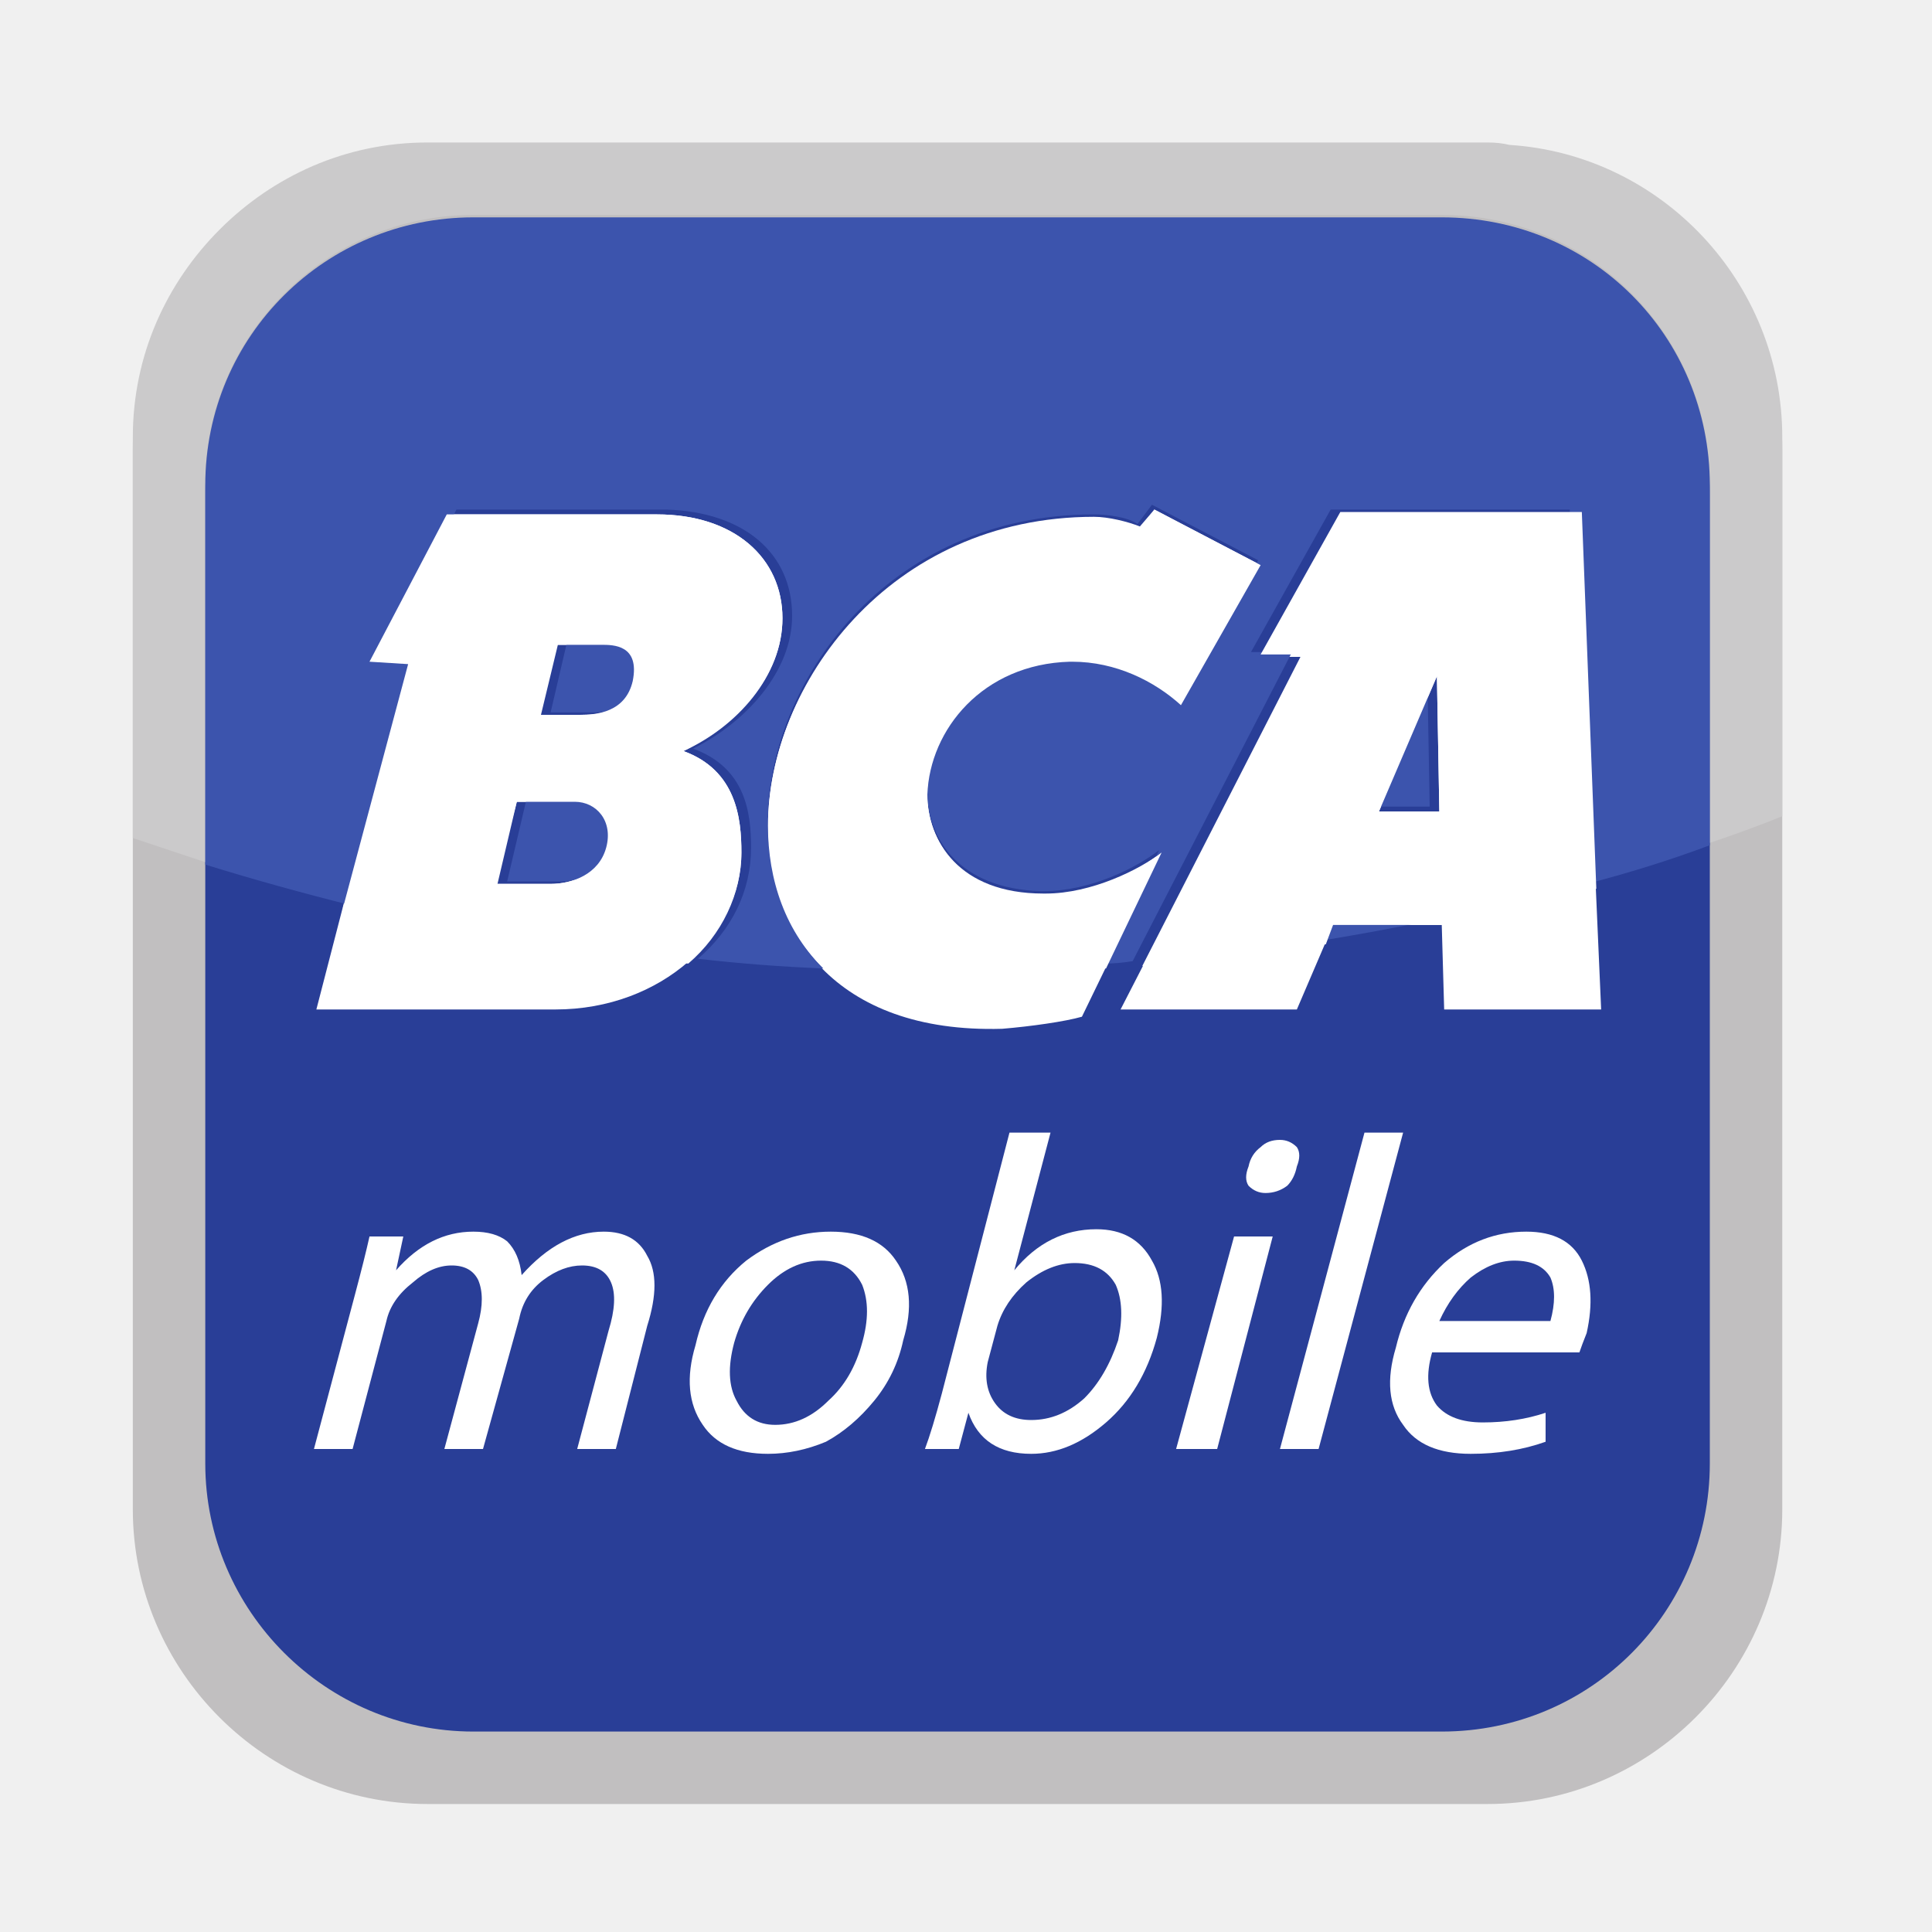
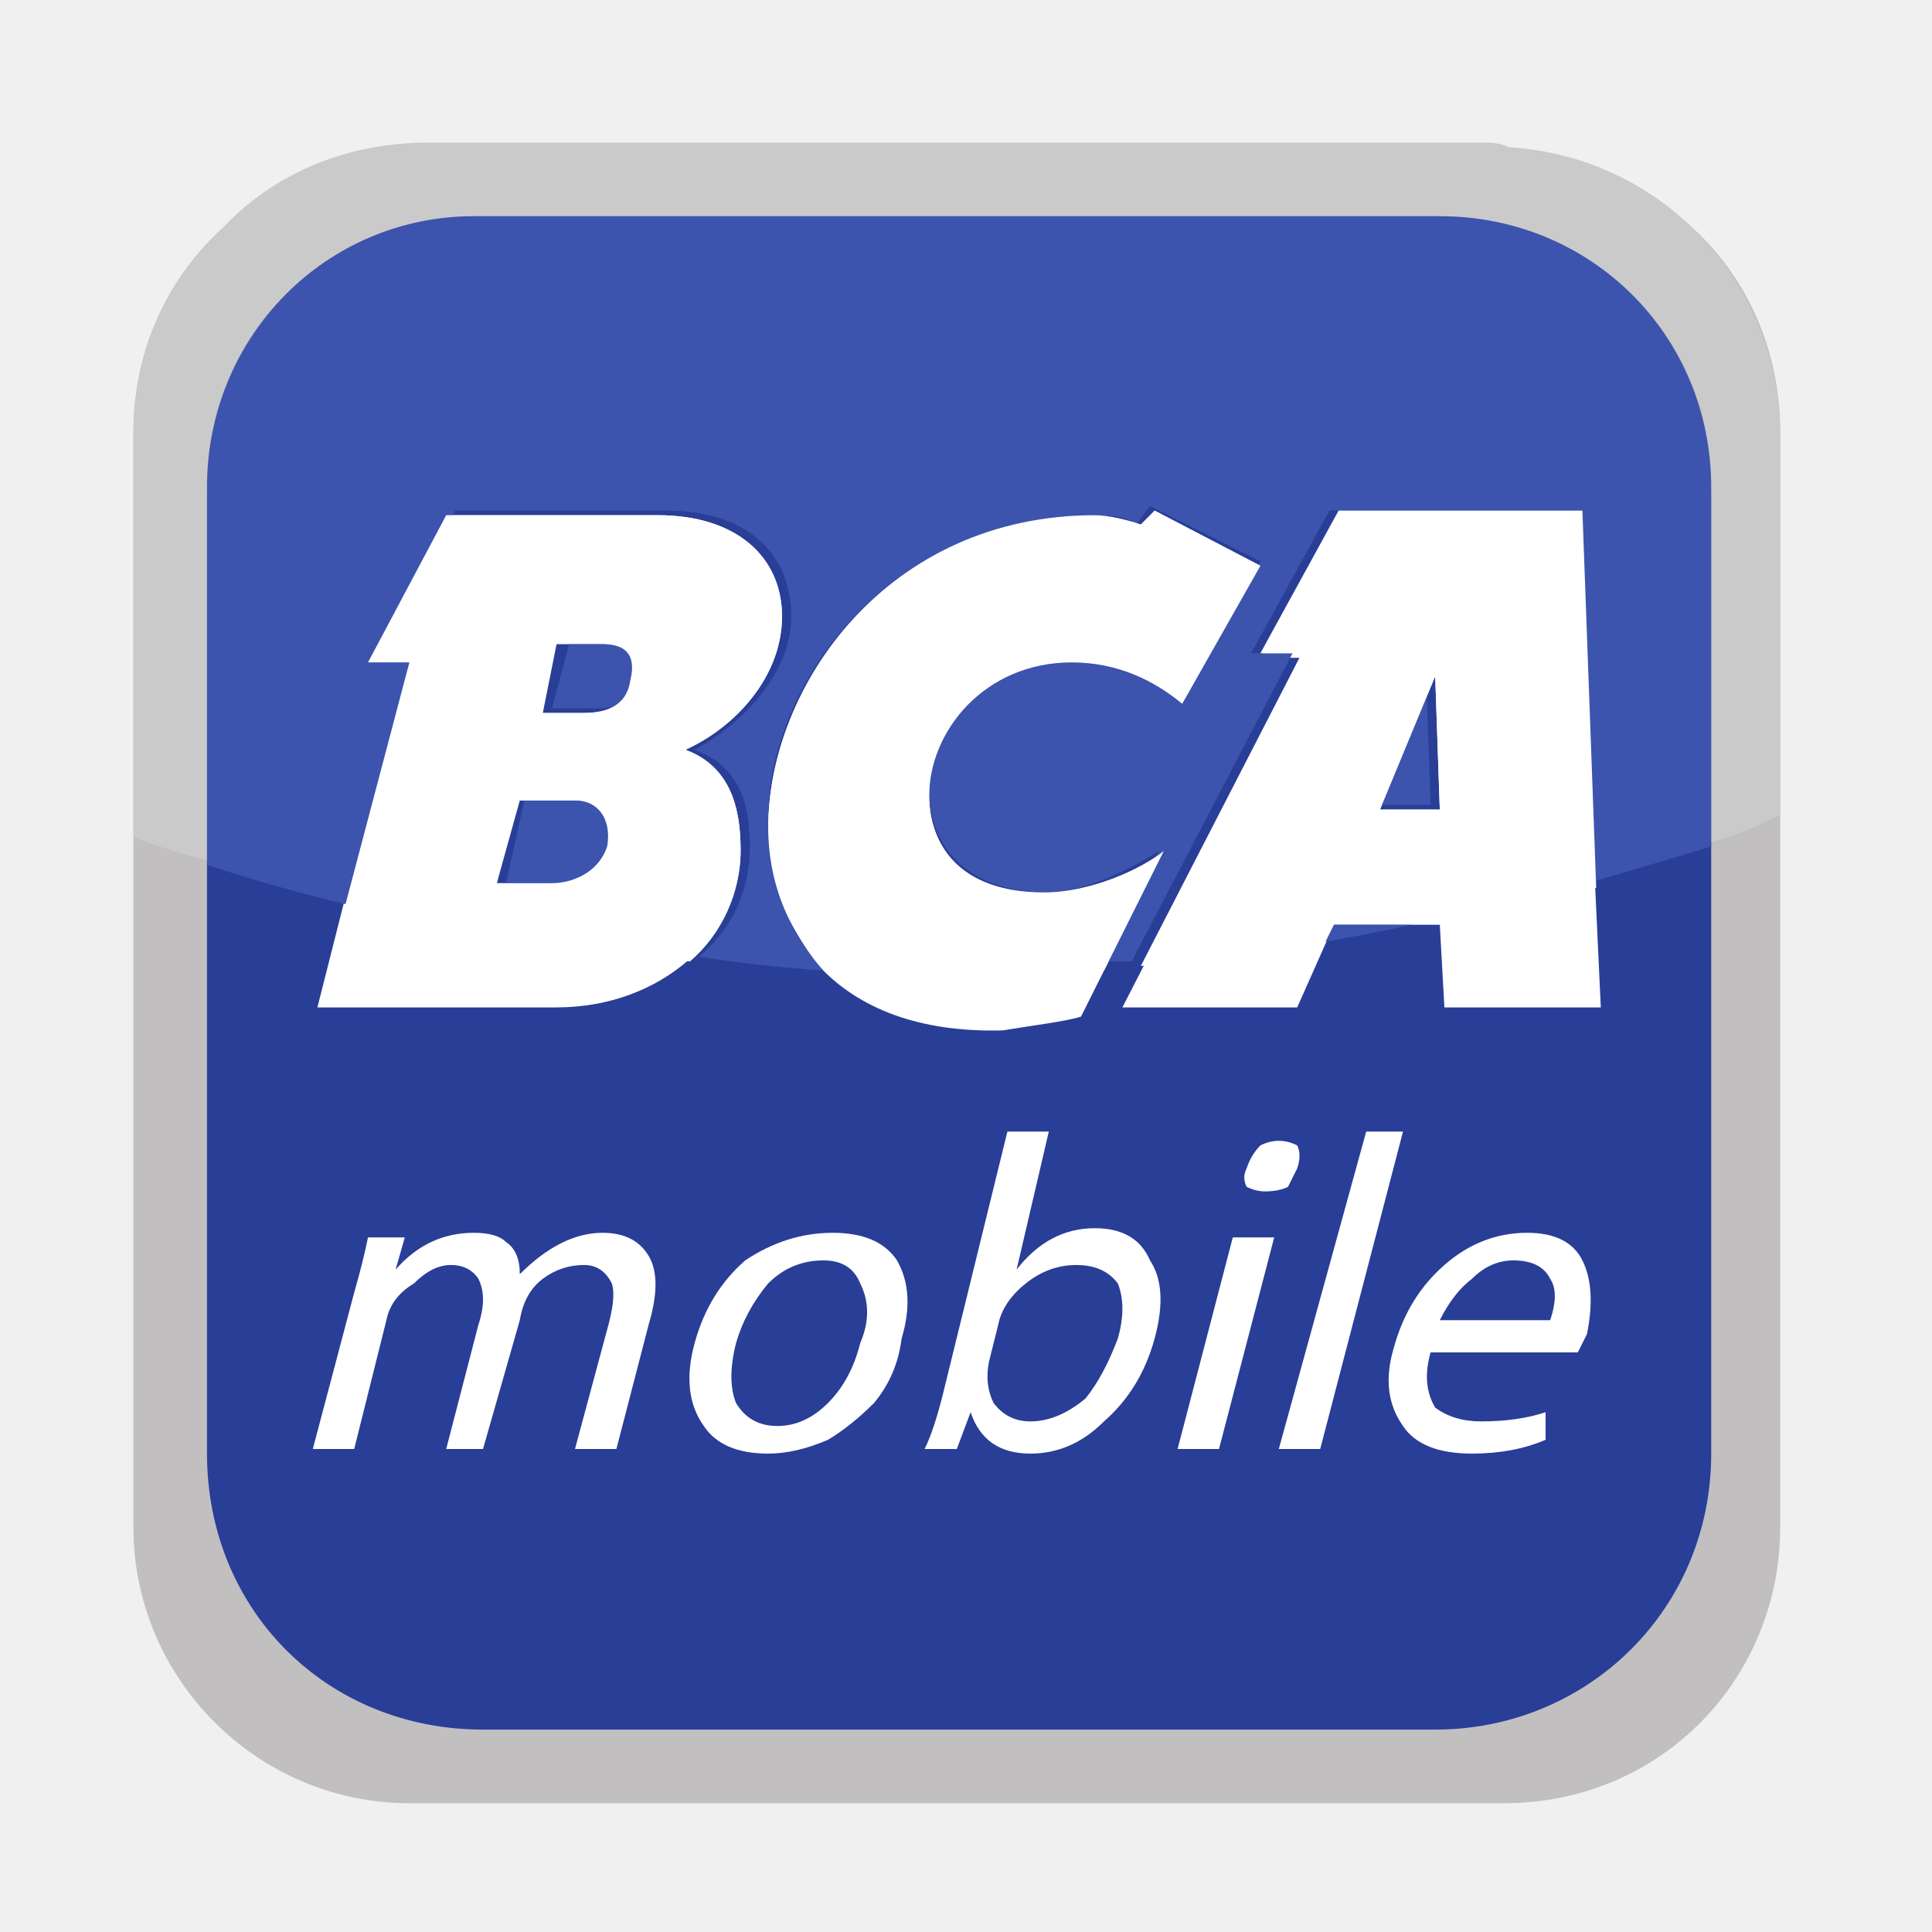
- <svg xmlns="http://www.w3.org/2000/svg" version="1.2" viewBox="0 0 80 80" width="80" height="80">
+ <svg xmlns="http://www.w3.org/2000/svg" version="1.2" viewBox="0 0 42 42" width="42" height="42">
  <style>
		.s0 { fill: #c1bfc0 } 
		.s1 { fill: #293e97 } 
		.s2 { fill: #ffffff } 
		.s3 { fill: #cbcacb } 
		.s4 { fill: #3c54ad } 
	</style>
  <g id="WYoD97rRtYUXDEcgm49vz">
    <g id="Layer">
      <g id="PTnTni_GJk1NSLM7EihhY">
-         <path id="Layer" class="s0" d="m61.6 74.7h-43.9c-6.7 0-12.2-5.5-12.2-12.2v-43.9c0-6.7 5.5-12.2 12.2-12.2h43.9c6.7 0 12.2 5.5 12.2 12.2v43.9c0 6.7-5.5 12.2-12.2 12.2z" />
+         <path id="Layer" class="s0" d="m2.9 9.4c0-3.4 2.7-6 6-6h23.8c3.4 0 6 2.6 6 6v23.8c0 3.3-2.6 6-6 6h-23.8c-3.3 0-6-2.7-6-6z" />
      </g>
      <g id="d_xZwlql1MfDuasa33IG9">
-         <path id="Layer" class="s1" d="m59.7 71.7h-40.1c-6.1 0-11.1-5-11.1-11.1v-40.1c0-6.2 5-11.1 11.1-11.1h40.1c6.2 0 11.1 4.9 11.1 11.1v40.1c0 6.1-4.9 11.1-11.1 11.1z" />
+         <path id="Layer" class="s1" d="m4.5 10.9c0-3.3 2.6-6 6-6h20.7c3.3 0 6 2.7 6 6v20.7c0 3.4-2.7 6-6 6h-20.7c-3.4 0-6-2.6-6-6z" />
      </g>
      <g id="HE1qPz3kGBpEeRFTXxDZj">
-         <path id="Layer" fill-rule="evenodd" class="s2" d="m52.2 27.2l3.3-5.9h9.9l0.9 20.5h-6.5l-0.1-3.5h-4.5l-1.5 3.5h-7.3l7.5-14.6zm4.9 6.4h2.5l-0.1-5.6z" />
+         <path id="Layer" fill-rule="evenodd" class="s2" d="m27.4 14.3l1.7-3.1h5.2l0.5 10.7h-3.4l-0.1-1.8h-2.3l-0.8 1.8h-3.8l3.9-7.6zm2.6 3.3h1.3l-0.1-2.9z" />
      </g>
      <g id="9Kuu8XLqABhcwBJjGXaJJ">
-         <path id="Layer" fill-rule="evenodd" class="s2" d="m13.1 41.8l3.7-14.3h-1.5l3.2-6.2c0 0 6 0 8.7 0 3.2 0 5.2 1.8 5.2 4.3 0 2.4-1.9 4.5-4.1 5.5 2.2 0.8 2.4 2.8 2.4 4.2 0 3.4-3.3 6.5-7.7 6.5zm9.3-12.2h1.7c0.7 0 1.9-0.1 2.2-1.4 0.3-1.4-0.8-1.5-1.4-1.5h-1.8zm-1.9 7h2.3c0.9 0 2-0.4 2.3-1.5 0.3-1.1-0.5-1.9-1.3-1.9h-2.4z" />
+         <path id="Layer" fill-rule="evenodd" class="s2" d="m6.9 21.9l1.9-7.5h-0.8l1.7-3.2c0 0 3.2 0 4.6 0 1.7 0 2.7 0.9 2.7 2.2 0 1.3-1 2.4-2.1 2.9 1.1 0.4 1.2 1.5 1.2 2.2 0 1.8-1.7 3.4-4 3.4zm4.9-6.4h0.8c0.4 0 1 0 1.2-0.7 0.2-0.7-0.4-0.8-0.7-0.8h-1zm-1 3.7h1.2c0.5 0 1.1-0.2 1.2-0.8 0.2-0.6-0.2-1-0.6-1h-1.3z" />
      </g>
      <g id="bE2iO7Hb-ICMXJP_xvB2s">
-         <path id="Layer" class="s2" d="m31.8 34.2c0-5.8 5-12.7 13.5-12.7 0.6 0 1.4 0.1 1.9 0.4l0.6-0.8 4.4 2.3-3.3 5.8c-1.1-1-2.7-1.8-4.6-1.8-3.6 0.1-5.8 2.9-5.9 5.5 0 1.9 1.3 4.1 4.8 4.2 1.9 0 3.9-1 4.9-1.8l-3.3 6.8c-0.7 0.2-2.1 0.4-3.3 0.5-7 0.2-9.7-4.1-9.7-8.4z" />
+         <path id="Layer" class="s2" d="m16.7 18c0-3.1 2.6-6.7 7.1-6.7 0.3 0 0.7 0 1 0.2l0.3-0.4 2.3 1.2-1.7 3c-0.6-0.5-1.4-0.9-2.4-0.9-1.9 0-3.1 1.5-3.1 2.9 0 1 0.6 2.1 2.5 2.2 1 0 2-0.5 2.6-1l-1.8 3.6c-0.3 0.1-1.1 0.2-1.7 0.3-3.7 0.1-5.1-2.2-5.1-4.4z" />
      </g>
      <g id="-QDAAEgMf4-cZVwykCK8Q">
-         <path id="Layer" class="s2" d="m26.8 52q0.6 1 0 2.9l-1.3 5.1h-1.6l1.3-4.9q0.4-1.3 0.1-2-0.3-0.7-1.2-0.7-0.8 0-1.6 0.6-0.8 0.6-1 1.6l-1.5 5.4h-1.6l1.4-5.2q0.3-1.1 0-1.8-0.3-0.6-1.1-0.6-0.8 0-1.6 0.7-0.9 0.7-1.1 1.6l-1.4 5.3h-1.6l1.7-6.4q0.4-1.5 0.6-2.4h1.4l-0.3 1.4q1.4-1.6 3.2-1.6 0.9 0 1.4 0.4 0.5 0.5 0.6 1.4 1.6-1.8 3.4-1.8 1.3 0 1.8 1z" />
+         <path id="Layer" class="s2" d="m14.1 27.3q0.3 0.5 0 1.5l-0.7 2.7h-0.9l0.7-2.6q0.2-0.7 0.1-1-0.2-0.4-0.6-0.4-0.5 0-0.9 0.3-0.4 0.3-0.5 0.9l-0.8 2.8h-0.8l0.7-2.7q0.2-0.6 0-1-0.2-0.3-0.6-0.3-0.4 0-0.8 0.4-0.5 0.3-0.6 0.8l-0.7 2.8h-0.9l0.9-3.4q0.2-0.7 0.3-1.2h0.8l-0.2 0.7q0.7-0.8 1.7-0.8 0.5 0 0.7 0.2 0.3 0.2 0.3 0.7 0.9-0.9 1.8-0.9 0.7 0 1 0.5z" />
      </g>
      <g id="kzS3hEey49sEZAcxRoGv1">
-         <path id="Layer" fill-rule="evenodd" class="s2" d="m37.1 52.2q0.9 1.3 0.3 3.3-0.3 1.4-1.2 2.5-0.9 1.1-2 1.7-1.2 0.5-2.4 0.5-1.9 0-2.7-1.2-0.9-1.3-0.3-3.3 0.5-2.2 2.1-3.5 1.6-1.2 3.5-1.2 1.9 0 2.7 1.2zm-1.4 1q-0.5-1-1.7-1-1.2 0-2.2 1-1 1-1.4 2.4-0.4 1.5 0.1 2.4 0.5 1 1.6 1 1.2 0 2.2-1 1-0.9 1.4-2.4 0.4-1.4 0-2.4z" />
+         <path id="Layer" fill-rule="evenodd" class="s2" d="m19.5 27.4q0.4 0.7 0.1 1.7-0.1 0.8-0.6 1.4-0.5 0.5-1 0.8-0.7 0.3-1.3 0.3-1 0-1.4-0.6-0.5-0.7-0.2-1.8 0.3-1.1 1.1-1.8 0.9-0.6 1.9-0.6 1 0 1.4 0.6zm-0.8 0.5q-0.2-0.5-0.8-0.5-0.7 0-1.2 0.5-0.5 0.6-0.7 1.3-0.2 0.8 0 1.3 0.3 0.5 0.9 0.5 0.6 0 1.1-0.5 0.5-0.5 0.7-1.3 0.3-0.7 0-1.3z" />
      </g>
      <g id="N2GfWI3G8JHcaZo3tkDIL">
-         <path id="Layer" fill-rule="evenodd" class="s2" d="m47.7 52.2q0.7 1.2 0.2 3.2-0.6 2.2-2.1 3.5-1.5 1.3-3.1 1.3-2 0-2.6-1.7l-0.4 1.5h-1.4q0.3-0.8 0.7-2.3l2.8-10.8h1.7l-1.5 5.7q1.4-1.7 3.4-1.7 1.6 0 2.3 1.3zm-1.5 1q-0.5-0.9-1.7-0.9-1 0-2 0.8-0.9 0.8-1.2 1.8l-0.4 1.5q-0.2 1 0.3 1.7 0.5 0.7 1.5 0.7 1.2 0 2.2-0.9 0.9-0.9 1.4-2.4 0.3-1.4-0.1-2.3z" />
+         <path id="Layer" fill-rule="evenodd" class="s2" d="m25 27.4q0.4 0.6 0.1 1.7-0.3 1.1-1.1 1.8-0.7 0.7-1.6 0.7-1 0-1.3-0.9l-0.3 0.8h-0.7q0.2-0.4 0.4-1.2l1.4-5.7h0.9l-0.7 3q0.7-0.9 1.7-0.9 0.9 0 1.2 0.7zm-0.7 0.5q-0.3-0.4-0.9-0.4-0.6 0-1.1 0.4-0.5 0.4-0.6 0.9l-0.2 0.8q-0.1 0.5 0.1 0.9 0.3 0.4 0.8 0.4 0.6 0 1.2-0.5 0.4-0.5 0.7-1.3 0.2-0.7 0-1.2z" />
      </g>
      <g id="LelwYpUnRL5oPhp0bdvVF">
-         <path id="Layer" class="s2" d="m51.1 51.2h1.6l-2.3 8.8h-1.7z" />
+         <path id="Layer" class="s2" d="m26.8 26.9h0.9l-1.2 4.6h-0.9z" />
      </g>
      <g id="AspJDO50vHcjYJkkk4boH">
-         <path id="Layer" class="s2" d="m53 47.2q0.4 0 0.7 0.3 0.2 0.3 0 0.8-0.1 0.5-0.4 0.8-0.4 0.3-0.9 0.3-0.4 0-0.7-0.3-0.2-0.3 0-0.8 0.1-0.5 0.5-0.8 0.3-0.3 0.8-0.3z" />
+         <path id="Layer" class="s2" d="m27.8 24.8q0.2 0 0.4 0.1 0.1 0.2 0 0.5-0.1 0.2-0.2 0.4-0.2 0.1-0.5 0.1-0.2 0-0.4-0.1-0.1-0.2 0-0.4 0.1-0.3 0.3-0.5 0.2-0.1 0.4-0.1z" />
      </g>
      <g id="SYJLg9nr2F4tdwfXd48L3">
-         <path id="Layer" class="s2" d="m58.1 46.9l-3.5 13.1h-1.6l3.5-13.1z" />
+         <path id="Layer" class="s2" d="m30.5 24.6l-1.8 6.9h-0.9l1.9-6.9z" />
      </g>
      <g id="m0BERcI8jPBzjy9WYGmhO">
-         <path id="Layer" fill-rule="evenodd" class="s2" d="m65.5 52.2q0.6 1.2 0.2 3-0.2 0.5-0.3 0.8h-6.1q-0.4 1.4 0.2 2.2 0.6 0.7 1.9 0.7 1.4 0 2.6-0.4v1.2q-1.4 0.5-3.1 0.5-2 0-2.8-1.2-0.9-1.2-0.3-3.2 0.5-2.1 2-3.5 1.5-1.3 3.4-1.3 1.7 0 2.3 1.2zm-1.3 0.7q-0.4-0.7-1.5-0.7-0.9 0-1.8 0.7-0.8 0.7-1.3 1.8h4.6q0.3-1.1 0-1.8z" />
+         <path id="Layer" fill-rule="evenodd" class="s2" d="m34.4 27.4q0.3 0.6 0.1 1.6-0.1 0.2-0.2 0.4h-3.2q-0.2 0.7 0.1 1.2 0.4 0.3 1 0.3 0.8 0 1.4-0.2v0.6q-0.7 0.3-1.6 0.3-1.1 0-1.5-0.6-0.5-0.7-0.2-1.7 0.3-1.1 1.1-1.8 0.8-0.7 1.8-0.7 0.9 0 1.2 0.6zm-0.7 0.4q-0.2-0.4-0.8-0.4-0.5 0-0.9 0.4-0.4 0.3-0.7 0.9h2.4q0.2-0.6 0-0.9z" />
      </g>
      <g id="ab2PjUATCGyw0s_DpdS66">
-         <path id="Layer" class="s2" d="m73.8 33.8v-15.7c0-6.5-5-11.7-11.3-12.2 6.3 0.5 11.3 5.7 11.3 12.2zm-68.3-15.8c0-3.3 1.4-6.4 3.6-8.6-2.2 2.2-3.6 5.3-3.6 8.6m3.6-8.6q0 0 0 0 0 0 0 0z" />
+         <path id="Layer" fill-rule="evenodd" class="s2" d="m38.7 17.7v-8.2c0-3.4-2.6-6.1-5.9-6.4 3.3 0.3 5.9 3 5.9 6.4zm-35.8-8.3c0-1.7 0.7-3.4 1.9-4.5-1.2 1.1-1.9 2.8-1.9 4.5zm1.9-4.5z" />
      </g>
      <g id="OPw4qu-Y1wdZklMeXM8L-">
-         <path id="Layer" class="s3" d="m8.5 35.7q-1.5-0.5-3-1v-16.6c0-3.4 1.4-6.4 3.6-8.6q0 0 0 0 0 0 0 0c2.2-2.2 5.2-3.6 8.6-3.6h43.9q0.5 0 0.9 0.1c6.3 0.4 11.3 5.7 11.3 12.1v15.7q-1.5 0.6-3 1.1v-14.9c0-6.1-4.9-11.1-11.1-11.1h-40.1c-6.1 0-11.1 5-11.1 11.1z" />
+         <path id="Layer" class="s3" d="m4.5 18.7q-0.8-0.2-1.6-0.5v-8.7c0-1.8 0.7-3.4 1.9-4.5 1.1-1.2 2.7-1.9 4.5-1.9h23q0.3 0 0.5 0.1c3.3 0.2 5.9 2.9 5.9 6.3v8.2q-0.7 0.4-1.5 0.6v-7.8c0-3.2-2.6-5.8-5.9-5.8h-21c-3.2 0-5.8 2.6-5.8 5.8z" />
      </g>
      <g id="DQb4gaL0b4lqzz6np1a_r">
-         <path id="Layer" fill-rule="evenodd" class="s4" d="m34.1 40.1q-2.6-0.1-5.2-0.4c1.4-1.2 2.2-2.8 2.2-4.6 0-1.4-0.2-3.3-2.4-4.1 2.2-1.1 4.1-3.2 4.1-5.5 0-2.6-2-4.3-5.2-4.4-0.9 0-2.2 0-3.4 0-2.6 0-5.3 0-5.3 0l-3.2 6.2h1.6l-2.7 10.2q-3.2-0.8-6.1-1.7v-15.7c0-6.2 5-11.1 11.1-11.1h40.1c6.2 0 11.1 4.9 11.1 11.1v14.9q-2.4 0.9-5.1 1.6l-0.7-15.5h-9.9l-3.3 5.9h1.7l-6.6 12.8q-0.6 0.1-1.2 0.1l2.3-4.7c-0.9 0.7-2.8 1.7-4.8 1.7q0 0-0.1 0c-3.4-0.1-4.7-2.2-4.7-4.1 0-2.7 2.2-5.5 5.9-5.6q0 0 0.1 0c1.8 0 3.3 0.9 4.5 1.8l3.2-5.8-4.4-2.3-0.6 0.8c-0.4-0.3-1.3-0.4-1.8-0.4-8.6 0-13.5 7-13.5 12.7 0 2.2 0.7 4.5 2.3 6.1zm20.3-1.1l0.4-0.9h4.5q-2.4 0.5-4.9 0.9zm-31.2-2.5h-2.2l0.8-3.4h2.4c0.9 0 1.6 0.7 1.3 1.8-0.3 1.1-1.4 1.6-2.3 1.6zm36-3.1h-2.5l2.4-5.6zm-34.6-3.9h-1.8l0.7-3h1.9c0.5 0 1.7 0.1 1.3 1.5-0.3 1.3-1.5 1.5-2.1 1.5z" />
+         <path id="Layer" fill-rule="evenodd" class="s4" d="m17.9 21.1q-1.4-0.1-2.7-0.3c0.7-0.6 1.1-1.4 1.1-2.4 0-0.7-0.1-1.7-1.2-2.1 1.1-0.6 2.1-1.7 2.1-2.9 0-1.4-1-2.3-2.7-2.3-0.5 0-1.2 0-1.8 0-1.4 0-2.8 0-2.8 0l-1.7 3.2h0.9l-1.4 5.4q-1.7-0.4-3.2-0.9v-8.2c0-3.3 2.6-5.9 5.8-5.9h21c3.3 0 5.9 2.6 5.9 5.9v7.8q-1.3 0.4-2.7 0.8l-0.4-8.1h-5.2l-1.7 3.1h0.9l-3.5 6.7q-0.3 0-0.6 0l1.2-2.4c-0.5 0.3-1.5 0.9-2.5 0.9q0 0-0.1 0c-1.8-0.1-2.4-1.2-2.4-2.2 0-1.4 1.1-2.9 3.1-2.9q0 0 0 0c1 0 1.7 0.5 2.4 0.9l1.7-3-2.4-1.2-0.3 0.4c-0.2-0.2-0.7-0.2-0.9-0.2-4.5 0-7.1 3.7-7.1 6.6 0 1.2 0.4 2.4 1.2 3.3zm10.7-0.6l0.2-0.5h2.3q-1.2 0.3-2.5 0.5zm-16.4-1.3h-1.2l0.4-1.8h1.3c0.5 0 0.8 0.3 0.7 0.9-0.2 0.6-0.7 0.9-1.2 0.9zm18.9-1.7h-1.3l1.2-2.9zm-18.1-2.1h-1l0.4-1.5h1c0.2 0 0.9 0 0.7 0.8-0.2 0.6-0.8 0.7-1.1 0.7z" />
      </g>
      <g id="8V3joqcLtrofDn-9dIUNz">
-         <path id="Layer" fill-rule="evenodd" class="s2" d="m47.3 40l6.6-12.9h-1.7l3.3-5.9h10l0.6 15.6q-3.1 0.8-6.4 1.5h-4.5l-0.3 0.8q-3.7 0.6-7.6 0.9zm12.2-12l-2.4 5.6h2.5z" />
+         <path id="Layer" fill-rule="evenodd" class="s2" d="m24.8 21l3.5-6.8h-0.9l1.7-3.1h5.3l0.3 8.2q-1.6 0.4-3.4 0.8h-2.3l-0.2 0.4q-1.9 0.3-4 0.5zm6.4-6.3l-1.2 2.9h1.3z" />
      </g>
      <g id="P1G-DcLjlB2U6mMTa0Z6t">
-         <path id="Layer" fill-rule="evenodd" class="s2" d="m28.5 39.9c-5-0.5-9.8-1.2-14.3-2.3l2.7-10.1-1.6-0.1 3.2-6.1c0 0 2.7 0 5.2 0 1.3 0 2.6 0 3.5 0 3.2 0 5.2 1.8 5.2 4.3 0 2.4-1.9 4.4-4.1 5.5 2.2 0.8 2.4 2.8 2.4 4.2 0 1.7-0.8 3.4-2.2 4.6zm-7.1-6.7l-0.8 3.4h2.2c0.9 0 2-0.4 2.3-1.5 0.3-1.1-0.4-1.9-1.3-1.9zm1.6-6.5l-0.7 2.9h1.7c0.7 0 1.9-0.1 2.2-1.4 0.3-1.5-0.8-1.5-1.3-1.5z" />
+         <path id="Layer" fill-rule="evenodd" class="s2" d="m15 20.9c-2.7-0.2-5.2-0.6-7.5-1.2l1.4-5.3h-0.9l1.7-3.2c0 0 1.4 0 2.7 0 0.7 0 1.4 0 1.9 0 1.7 0 2.7 0.9 2.7 2.2 0 1.3-1 2.4-2.1 2.9 1.1 0.4 1.2 1.5 1.2 2.2 0 0.9-0.4 1.8-1.1 2.4zm-3.8-3.5l-0.4 1.8h1.2c0.4 0 1-0.2 1.2-0.8 0.1-0.6-0.2-1-0.7-1zm0.8-3.4l-0.3 1.5h0.9c0.3 0 1 0 1.1-0.7 0.2-0.8-0.4-0.8-0.7-0.8z" />
      </g>
      <g id="WcxRsCpxrDhu9B-W5o-nh">
-         <path id="Layer" class="s2" d="m38.5 40.3q-2.2 0-4.3-0.1c-1.7-1.6-2.4-3.8-2.4-6 0-5.8 5-12.8 13.5-12.8 0.6 0 1.4 0.2 1.9 0.4l0.6-0.7 4.4 2.3-3.3 5.8c-1.1-1-2.7-1.8-4.5-1.8q0 0-0.1 0c-3.6 0.1-5.8 2.8-5.9 5.5 0 1.9 1.3 4.1 4.8 4.1q0 0 0.1 0c1.9 0 3.9-1 4.8-1.7l-2.3 4.8q-3.6 0.2-7.3 0.2z" />
+         <path id="Layer" class="s2" d="m20.2 21.2q-1.1 0-2.2-0.1c-0.9-0.8-1.3-2-1.3-3.1 0-3.1 2.6-6.8 7.1-6.8 0.3 0 0.7 0.1 1 0.2l0.3-0.3 2.3 1.2-1.7 3c-0.6-0.5-1.4-0.9-2.4-0.9q0 0 0 0c-1.9 0-3.1 1.5-3.1 2.9 0 1 0.6 2.1 2.5 2.1q0 0 0 0c1 0 2.1-0.5 2.6-0.9l-1.3 2.6q-1.8 0.1-3.8 0.1z" />
      </g>
    </g>
  </g>
</svg>
